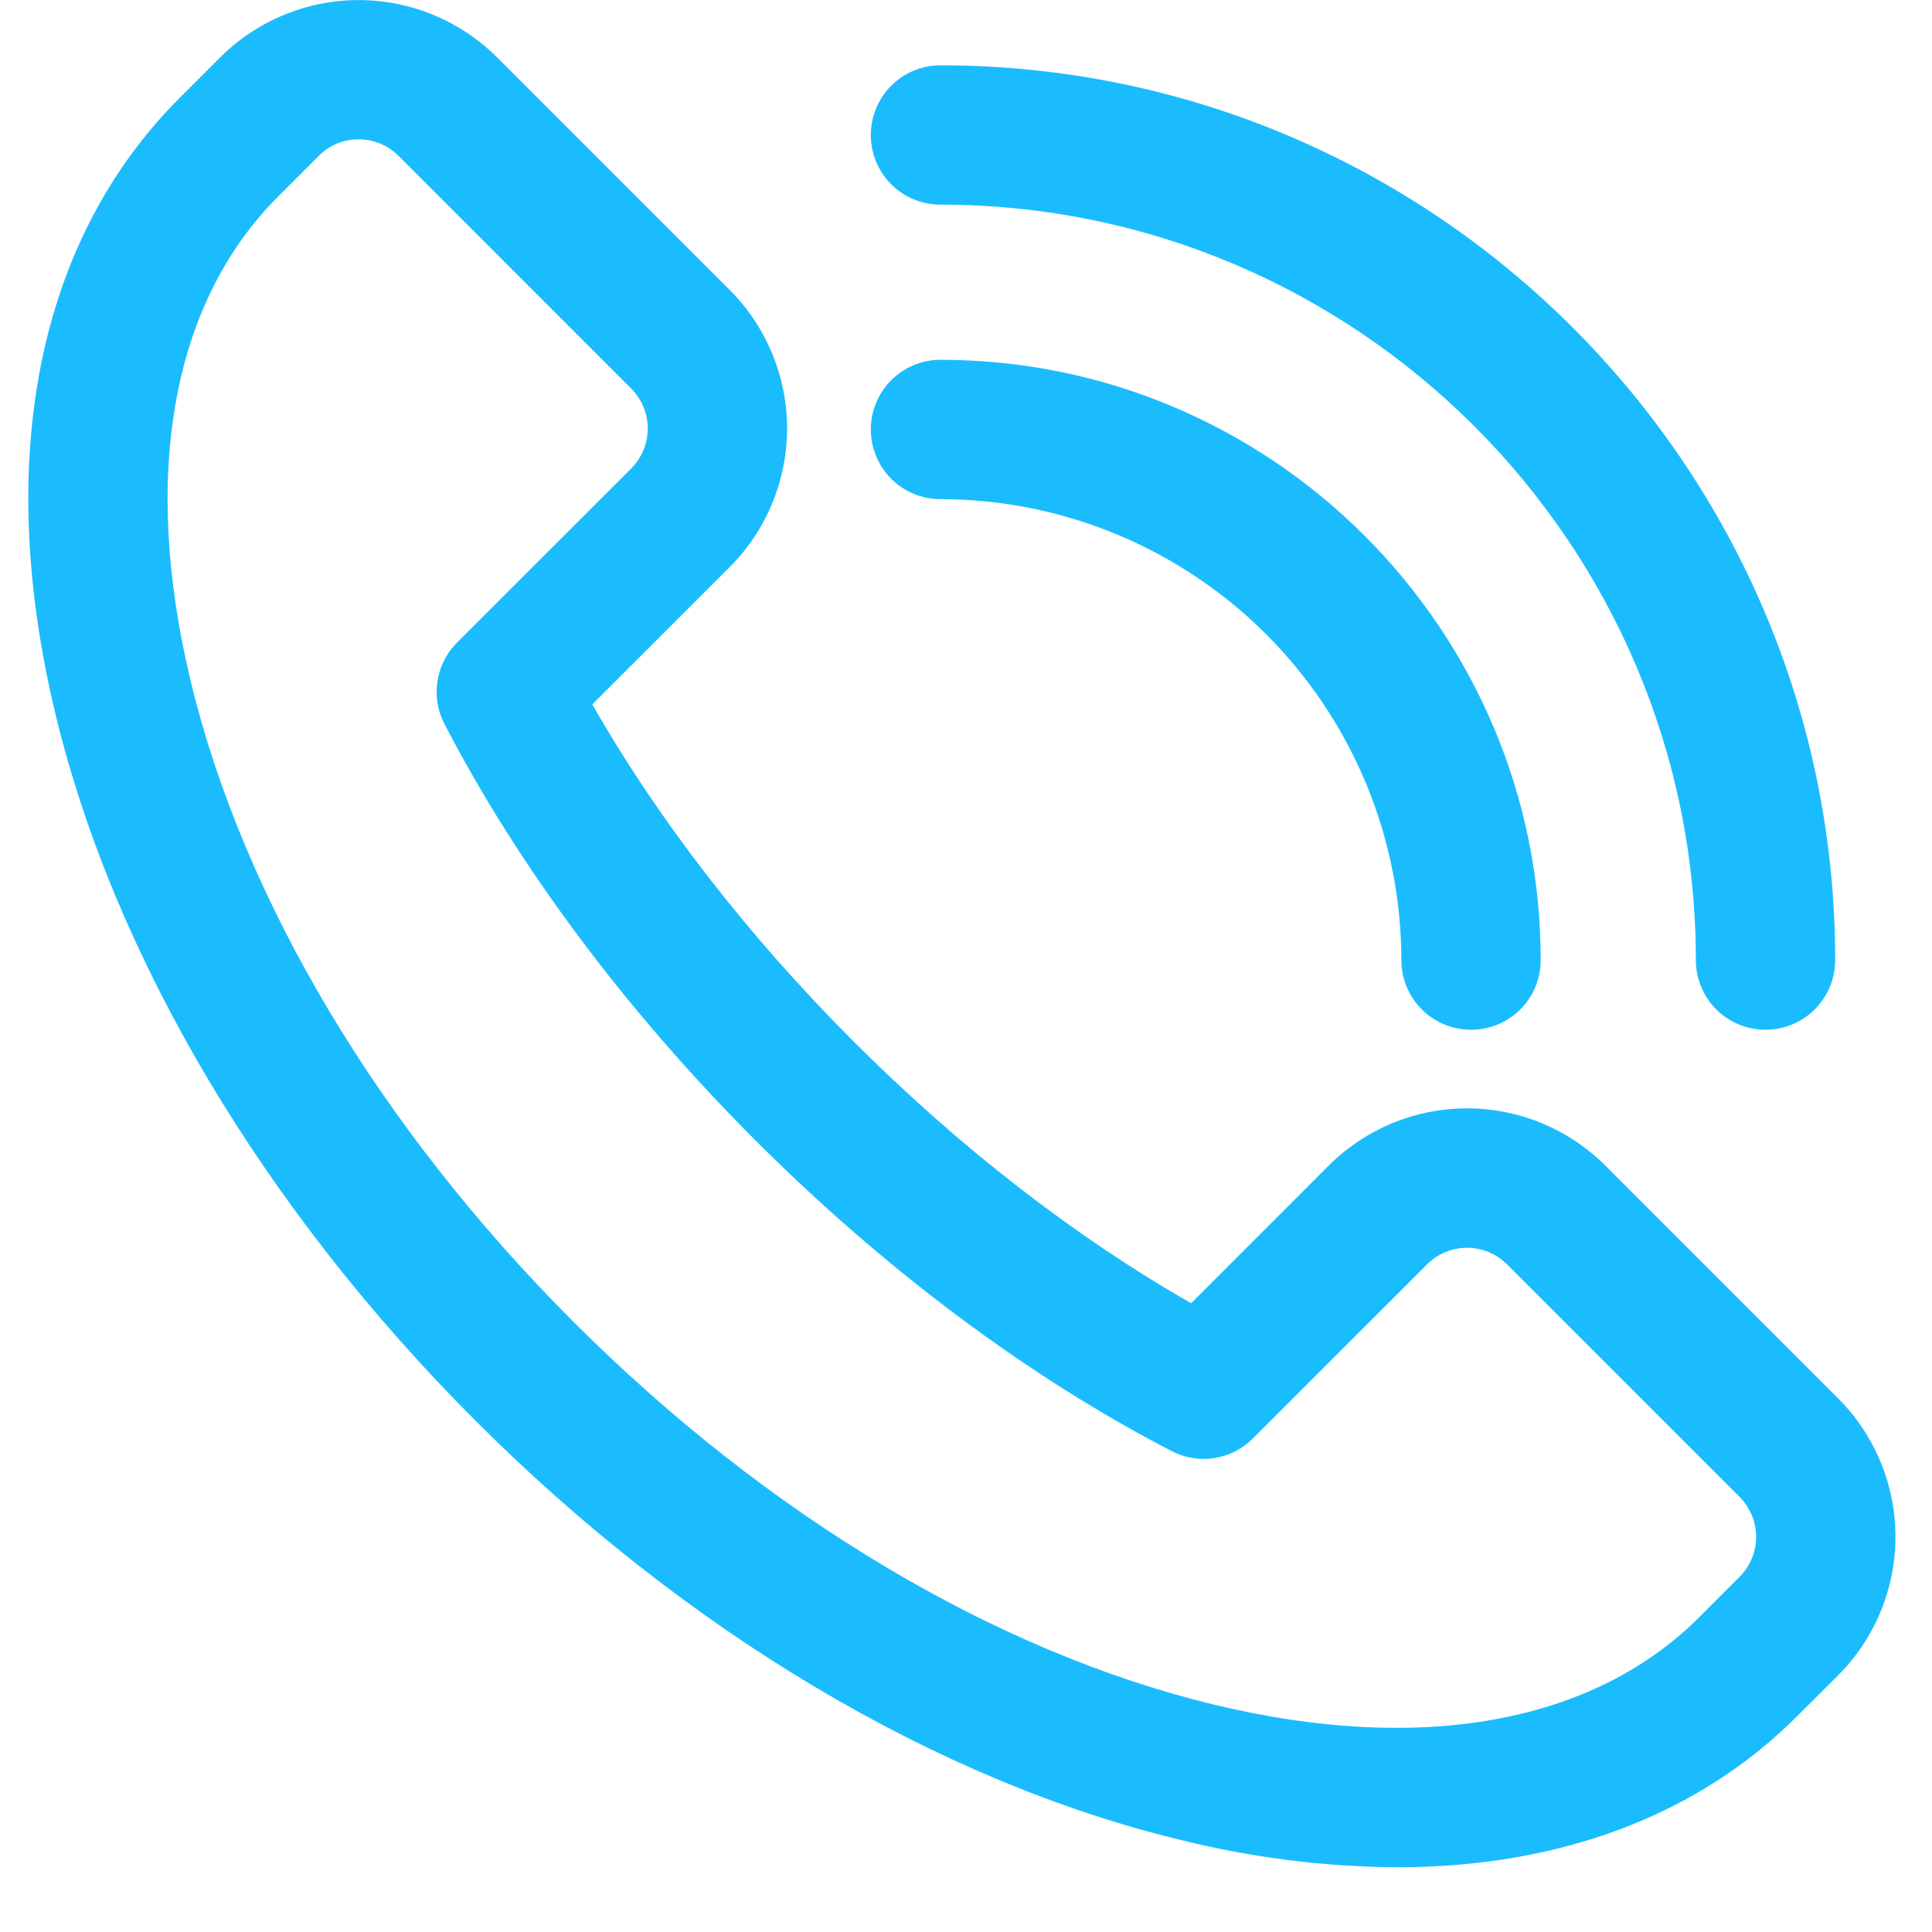
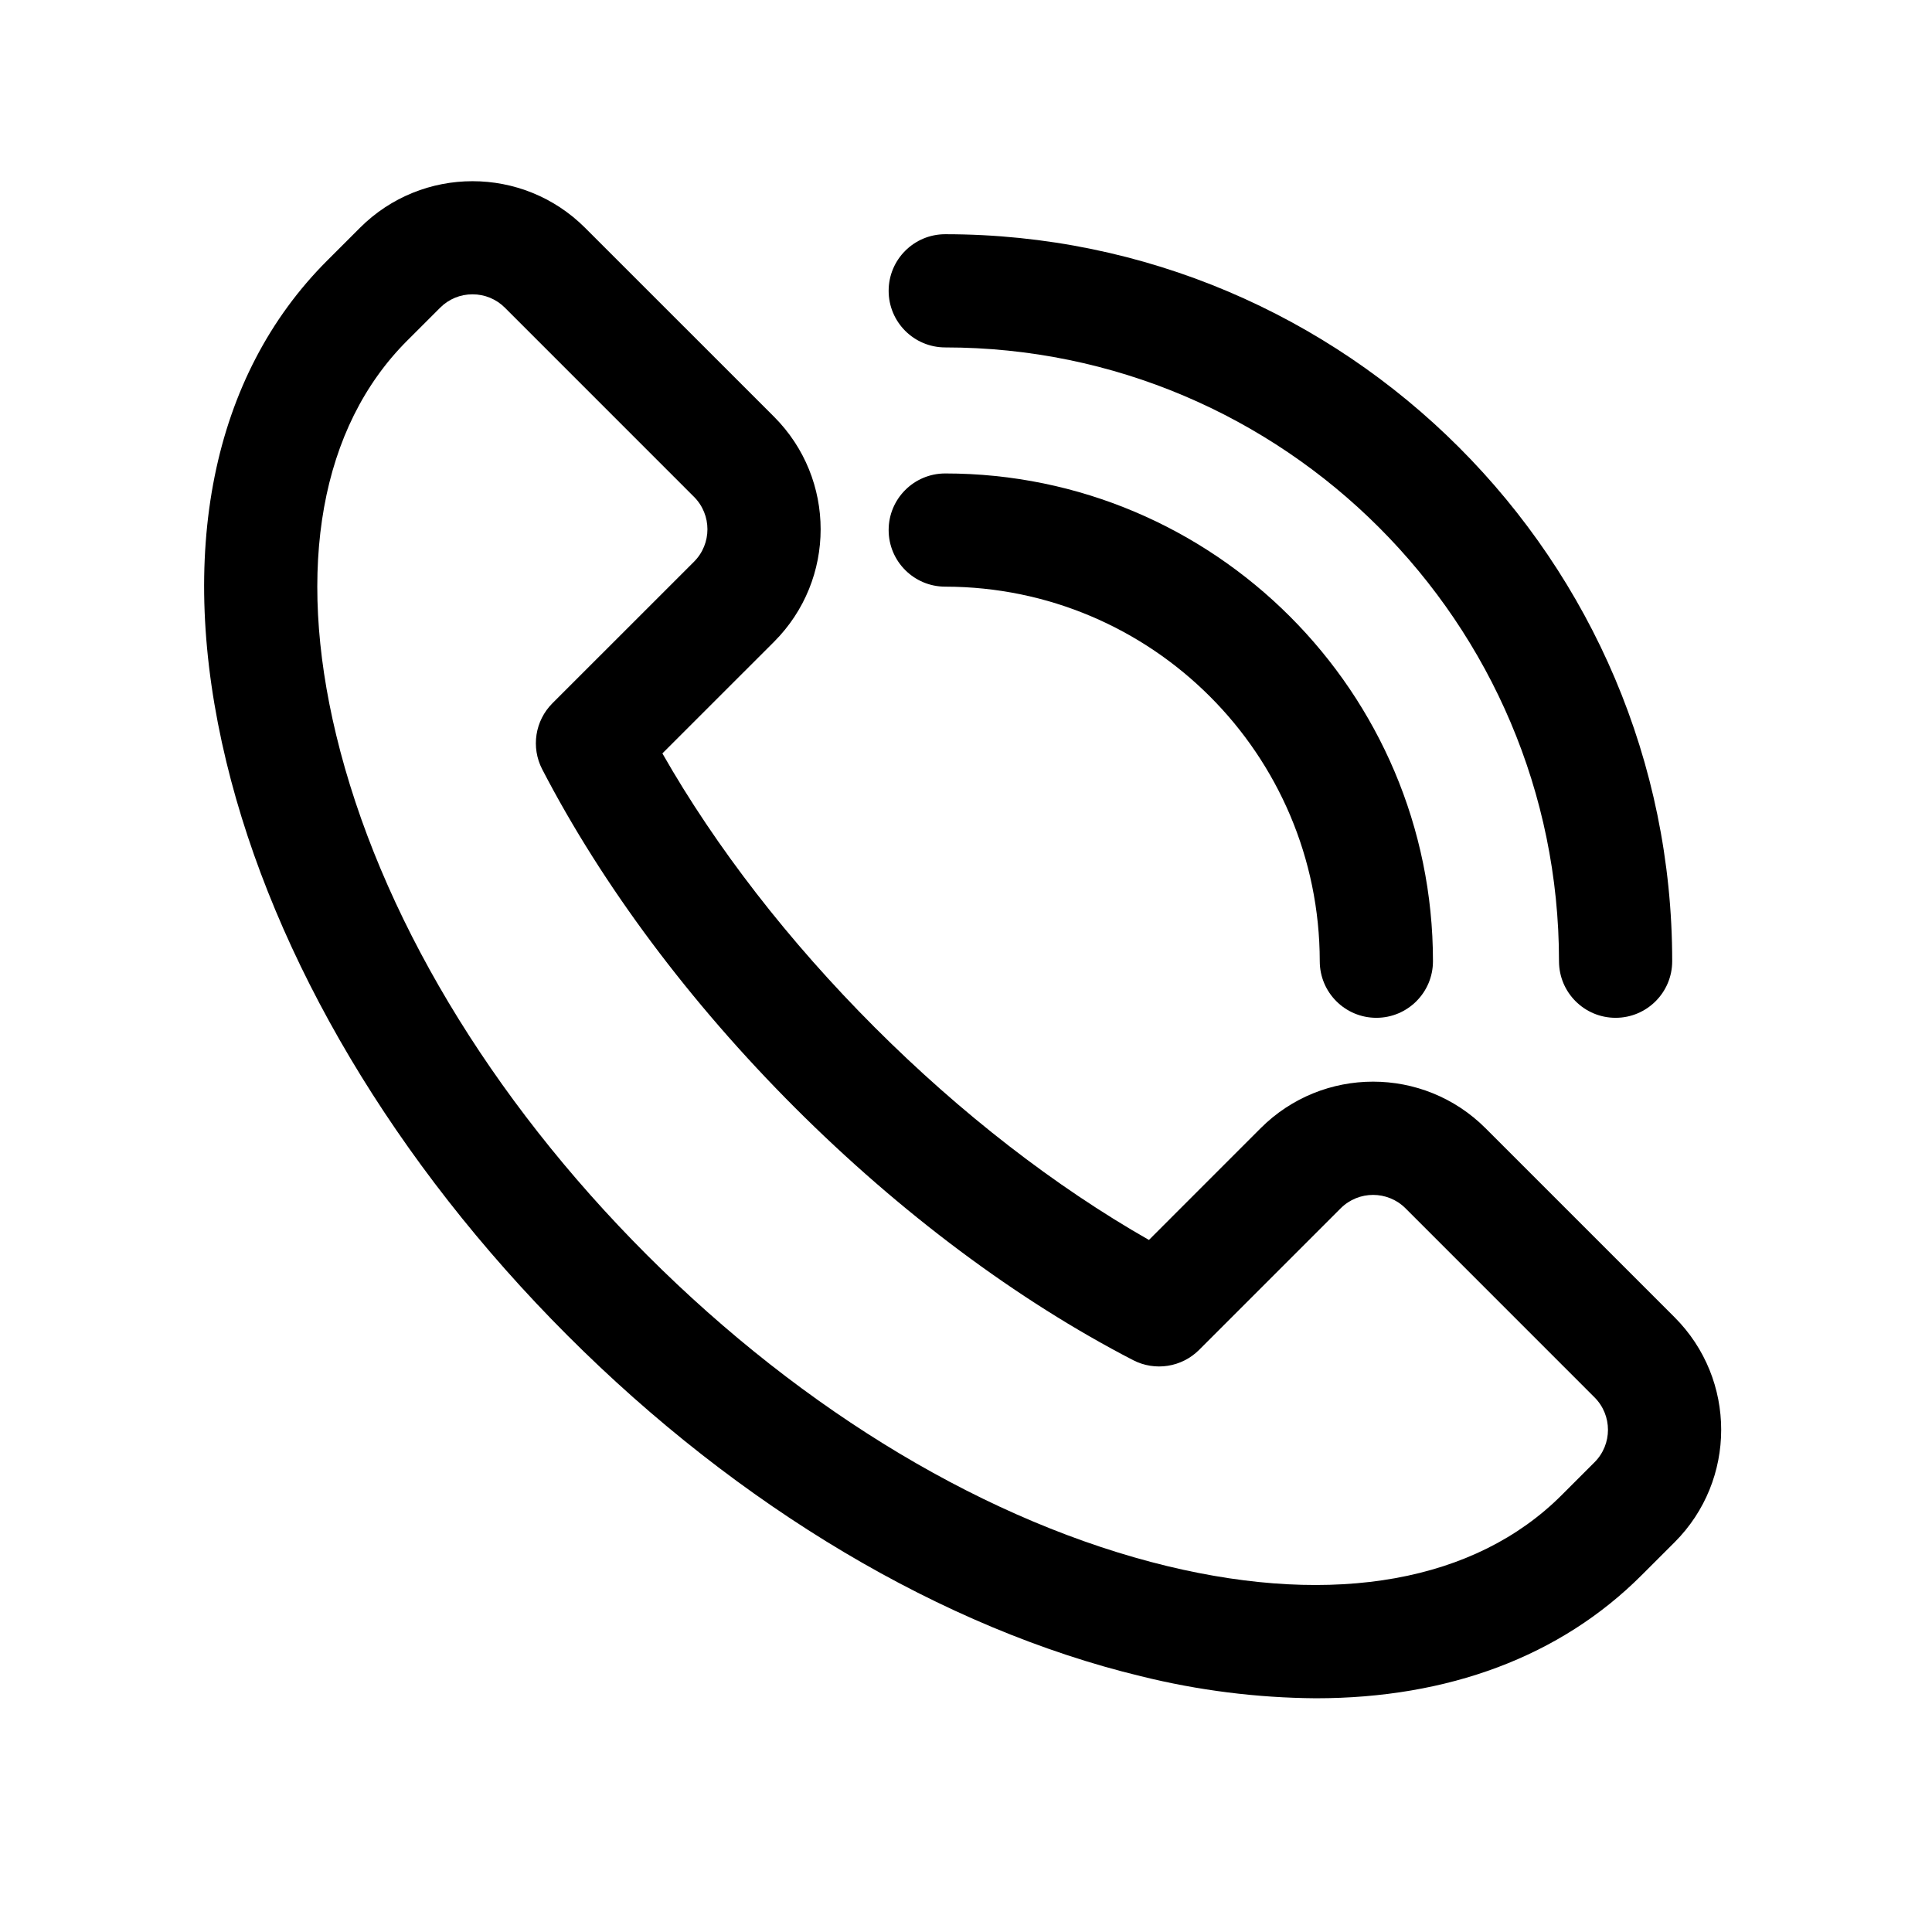
- <svg xmlns="http://www.w3.org/2000/svg" width="26" height="26" viewBox="0 0 26 26" fill="none">
-   <path d="M18.796 25.129C17.818 25.122 16.845 24.999 15.896 24.763C12.619 23.973 9.244 21.967 6.396 19.116C3.547 16.265 1.539 12.89 0.748 9.616C-0.084 6.172 0.509 3.226 2.418 1.317L2.963 0.772C3.458 0.279 4.128 0.001 4.826 0.001C5.525 0.001 6.195 0.279 6.689 0.772L9.821 3.903C10.315 4.398 10.592 5.068 10.592 5.766C10.592 6.465 10.315 7.135 9.821 7.63L7.971 9.479C8.858 11.035 10.064 12.593 11.49 14.018C12.916 15.444 14.474 16.651 16.03 17.538L17.879 15.688C18.124 15.443 18.415 15.249 18.734 15.116C19.054 14.984 19.396 14.916 19.742 14.916C20.088 14.916 20.431 14.984 20.751 15.116C21.07 15.249 21.361 15.443 21.606 15.688L24.737 18.819C25.231 19.313 25.508 19.983 25.508 20.682C25.508 21.38 25.231 22.05 24.737 22.545L24.191 23.09C22.846 24.438 20.983 25.129 18.796 25.129ZM4.826 1.875C4.726 1.875 4.628 1.894 4.535 1.932C4.443 1.971 4.36 2.027 4.289 2.098L3.744 2.643C2.314 4.072 1.897 6.393 2.568 9.173C3.279 12.119 5.108 15.18 7.719 17.79C10.329 20.4 13.389 22.227 16.336 22.94C19.117 23.611 21.436 23.194 22.866 21.765L23.411 21.22C23.553 21.077 23.633 20.884 23.633 20.682C23.633 20.481 23.553 20.288 23.411 20.145L20.28 17.014C20.137 16.872 19.944 16.792 19.743 16.792C19.541 16.792 19.348 16.872 19.206 17.014L16.861 19.358C16.721 19.499 16.539 19.591 16.342 19.622C16.145 19.653 15.944 19.62 15.768 19.528C13.846 18.535 11.908 17.088 10.164 15.344C8.421 13.6 6.977 11.664 5.981 9.742C5.889 9.565 5.856 9.364 5.887 9.168C5.917 8.971 6.009 8.789 6.15 8.648L8.495 6.304C8.637 6.161 8.717 5.968 8.717 5.767C8.717 5.565 8.637 5.372 8.495 5.23L5.364 2.098C5.293 2.027 5.21 1.971 5.117 1.933C5.025 1.894 4.926 1.875 4.826 1.875V1.875Z" fill="#1ABCFE" />
-   <path d="M19.797 13.858C19.548 13.858 19.31 13.76 19.134 13.584C18.958 13.408 18.859 13.17 18.859 12.921C18.858 11.276 18.203 9.7 17.041 8.537C15.878 7.374 14.301 6.719 12.656 6.717C12.408 6.717 12.169 6.619 11.993 6.443C11.818 6.267 11.719 6.028 11.719 5.78C11.719 5.531 11.818 5.293 11.993 5.117C12.169 4.941 12.408 4.842 12.656 4.842C17.111 4.842 20.734 8.467 20.734 12.921C20.734 13.17 20.636 13.408 20.46 13.584C20.284 13.76 20.046 13.858 19.797 13.858Z" fill="#1ABCFE" />
-   <path d="M23.759 13.858C23.511 13.858 23.272 13.759 23.096 13.584C22.921 13.408 22.822 13.169 22.822 12.921C22.822 7.315 18.259 2.754 12.656 2.754C12.408 2.754 12.169 2.656 11.993 2.48C11.818 2.304 11.719 2.066 11.719 1.817C11.719 1.568 11.818 1.33 11.993 1.154C12.169 0.978 12.408 0.879 12.656 0.879C19.296 0.879 24.697 6.281 24.697 12.921C24.697 13.169 24.598 13.408 24.422 13.584C24.247 13.759 24.008 13.858 23.759 13.858Z" fill="#1ABCFE" />
+ <svg xmlns="http://www.w3.org/2000/svg" viewBox="0 0 512 512">
+   <g data-name="1" id="_1">
+     <path d="M348.73,450.06a198.63,198.63,0,0,1-46.4-5.85c-52.43-12.65-106.42-44.74-152-90.36s-77.71-99.62-90.36-152C46.65,146.75,56.15,99.61,86.69,69.07l8.72-8.72a42.2,42.2,0,0,1,59.62,0l50.11,50.1a42.18,42.18,0,0,1,0,59.62l-29.6,29.59c14.19,24.9,33.49,49.82,56.3,72.63s47.75,42.12,72.64,56.31L334.07,299a42.15,42.15,0,0,1,59.62,0l50.1,50.1a42.16,42.16,0,0,1,0,59.61l-8.73,8.72C413.53,439,383.73,450.06,348.73,450.06ZM125.22,78a12,12,0,0,0-8.59,3.56l-8.73,8.72c-22.87,22.87-29.55,60-18.81,104.49,11.37,47.13,40.64,96.1,82.41,137.86s90.73,71,137.87,82.41c44.5,10.74,81.61,4.06,104.48-18.81l8.72-8.72a12.16,12.16,0,0,0,0-17.19l-50.09-50.1a12.16,12.16,0,0,0-17.19,0l-37.51,37.51a15,15,0,0,1-17.5,2.72c-30.75-15.9-61.75-39.05-89.65-66.95s-51-58.88-66.94-89.63a15,15,0,0,1,2.71-17.5l37.52-37.51a12.16,12.16,0,0,0,0-17.19l-50.1-50.11A12.07,12.07,0,0,0,125.22,78Z" />
+     <path d="M364.75,269.73a15,15,0,0,1-15-15,99.37,99.37,0,0,0-99.25-99.26,15,15,0,0,1,0-30c71.27,0,129.25,58,129.25,129.26A15,15,0,0,1,364.75,269.73Z" />
+     <path d="M428.15,269.73a15,15,0,0,1-15-15c0-89.69-73-162.66-162.65-162.66a15,15,0,0,1,0-30c106.23,0,192.65,86.43,192.65,192.66A15,15,0,0,1,428.15,269.73Z" />
+   </g>
</svg>
